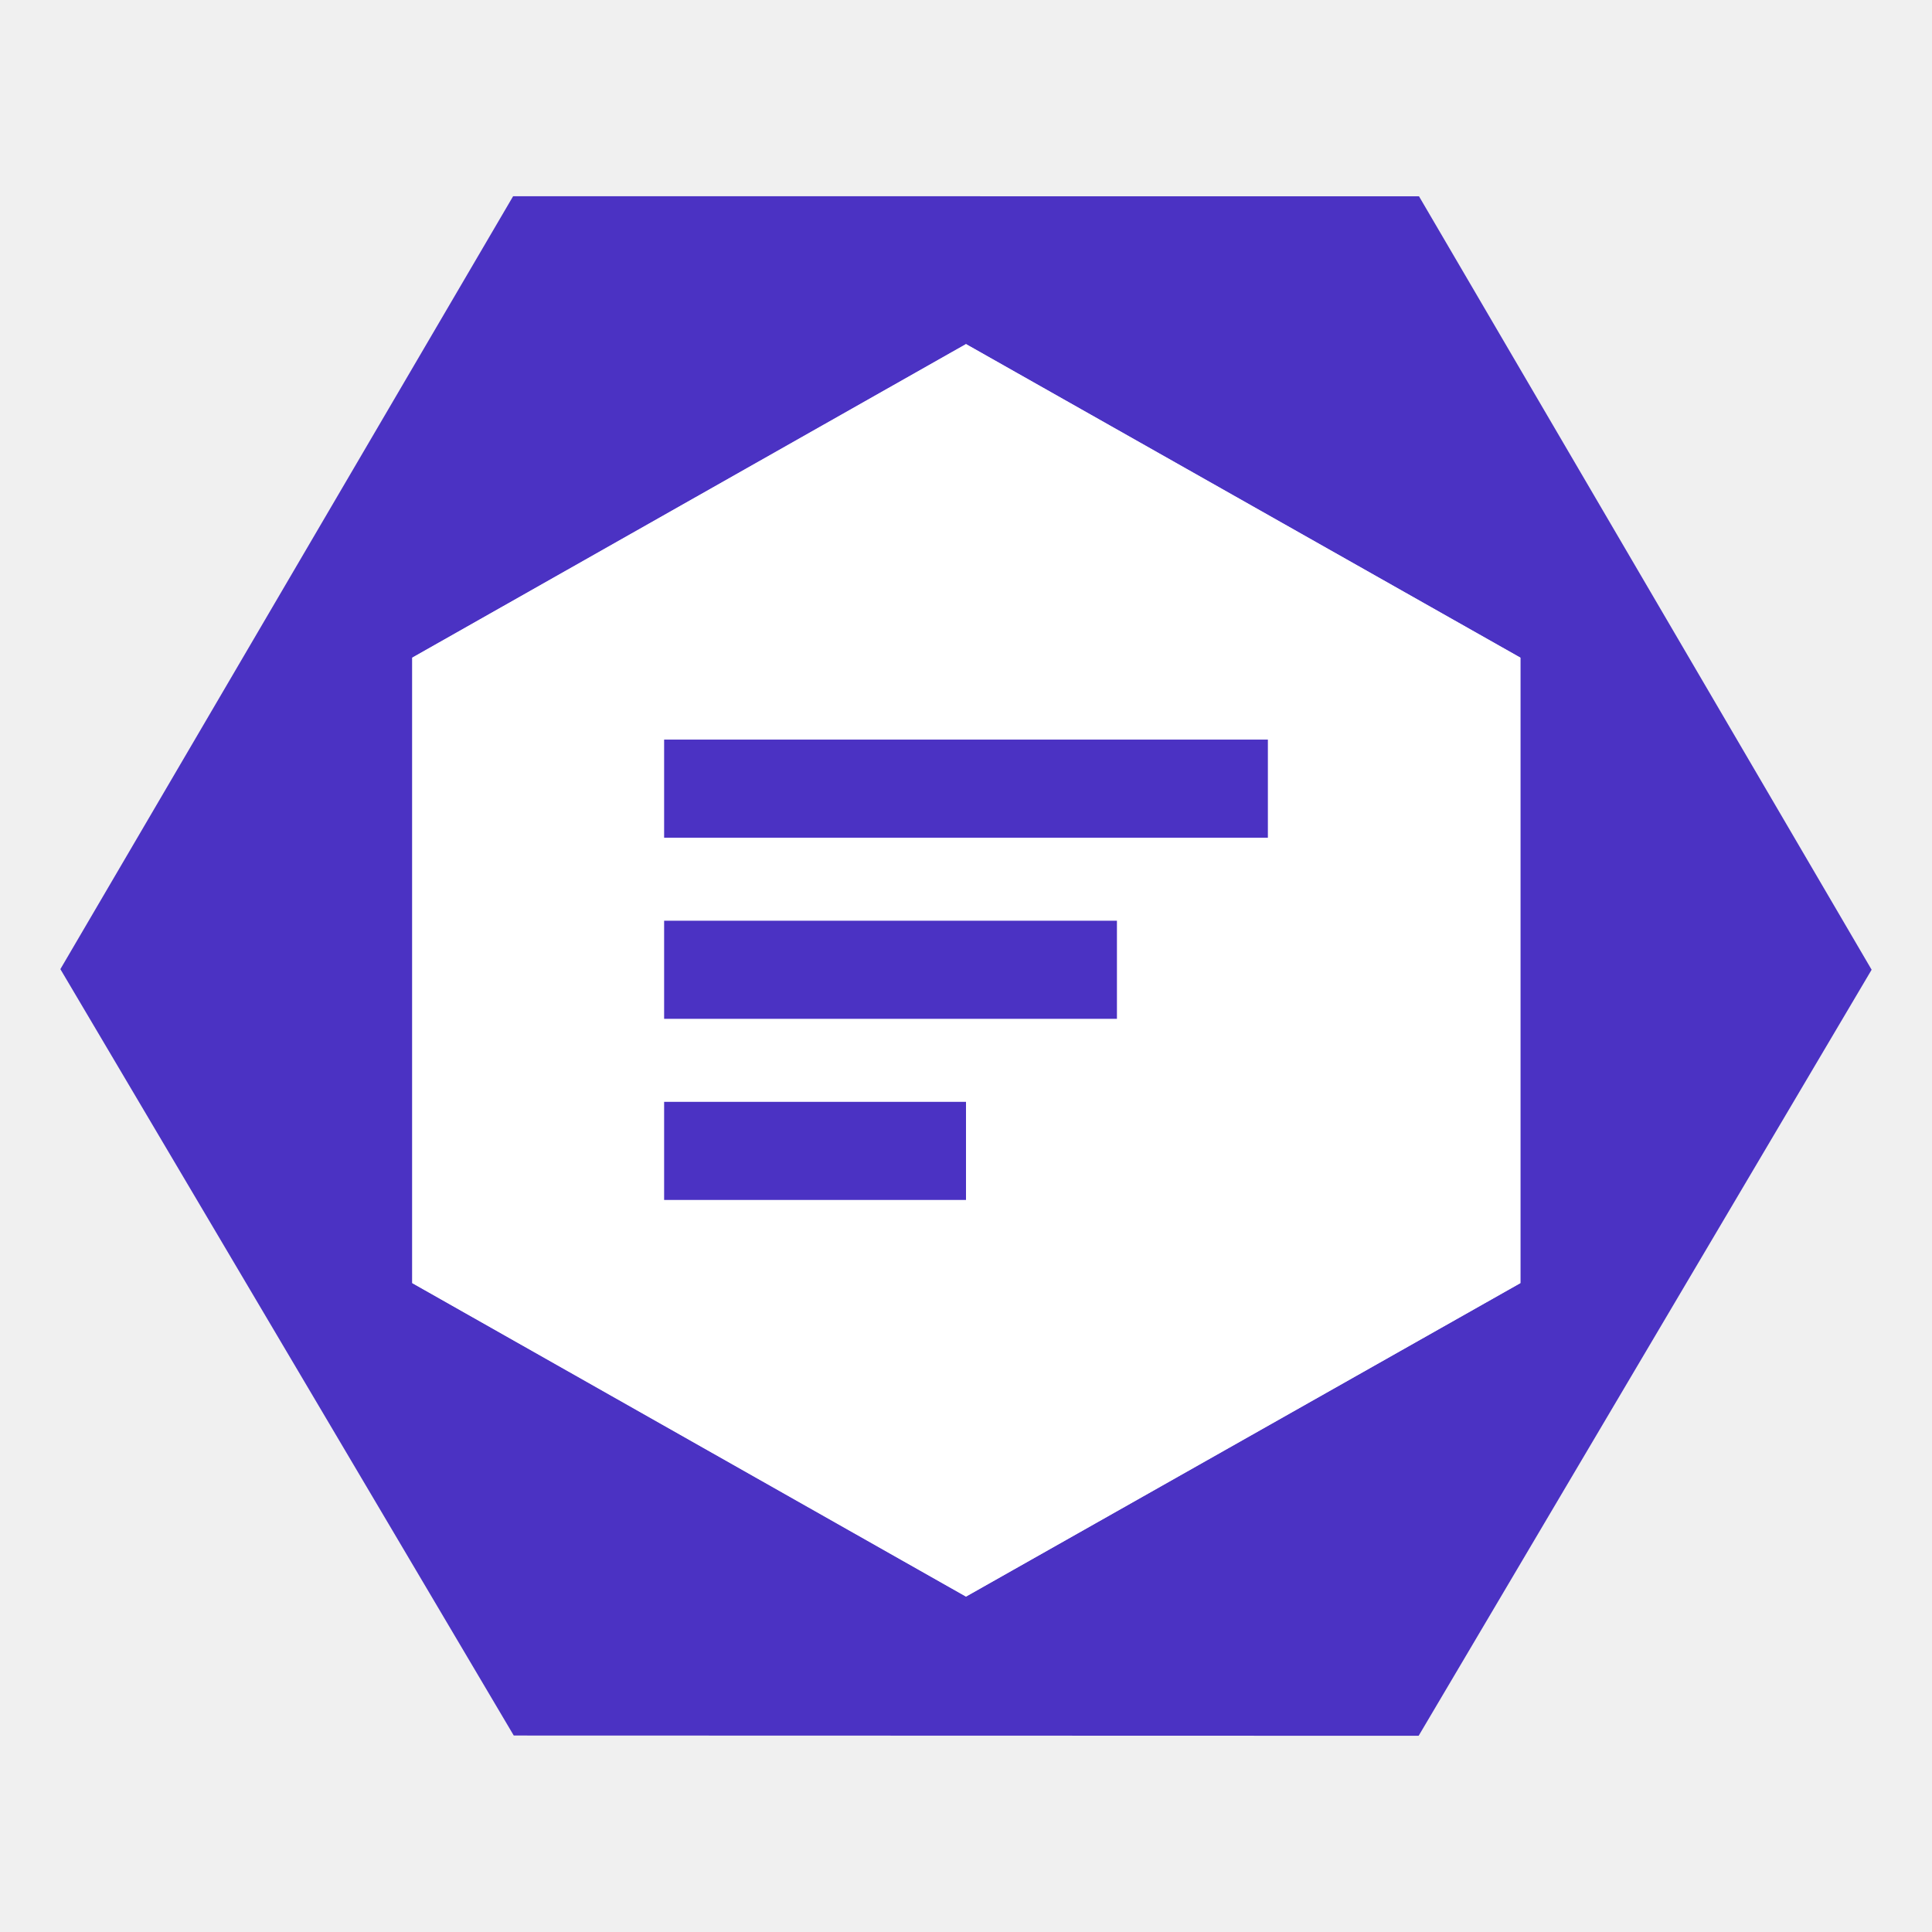
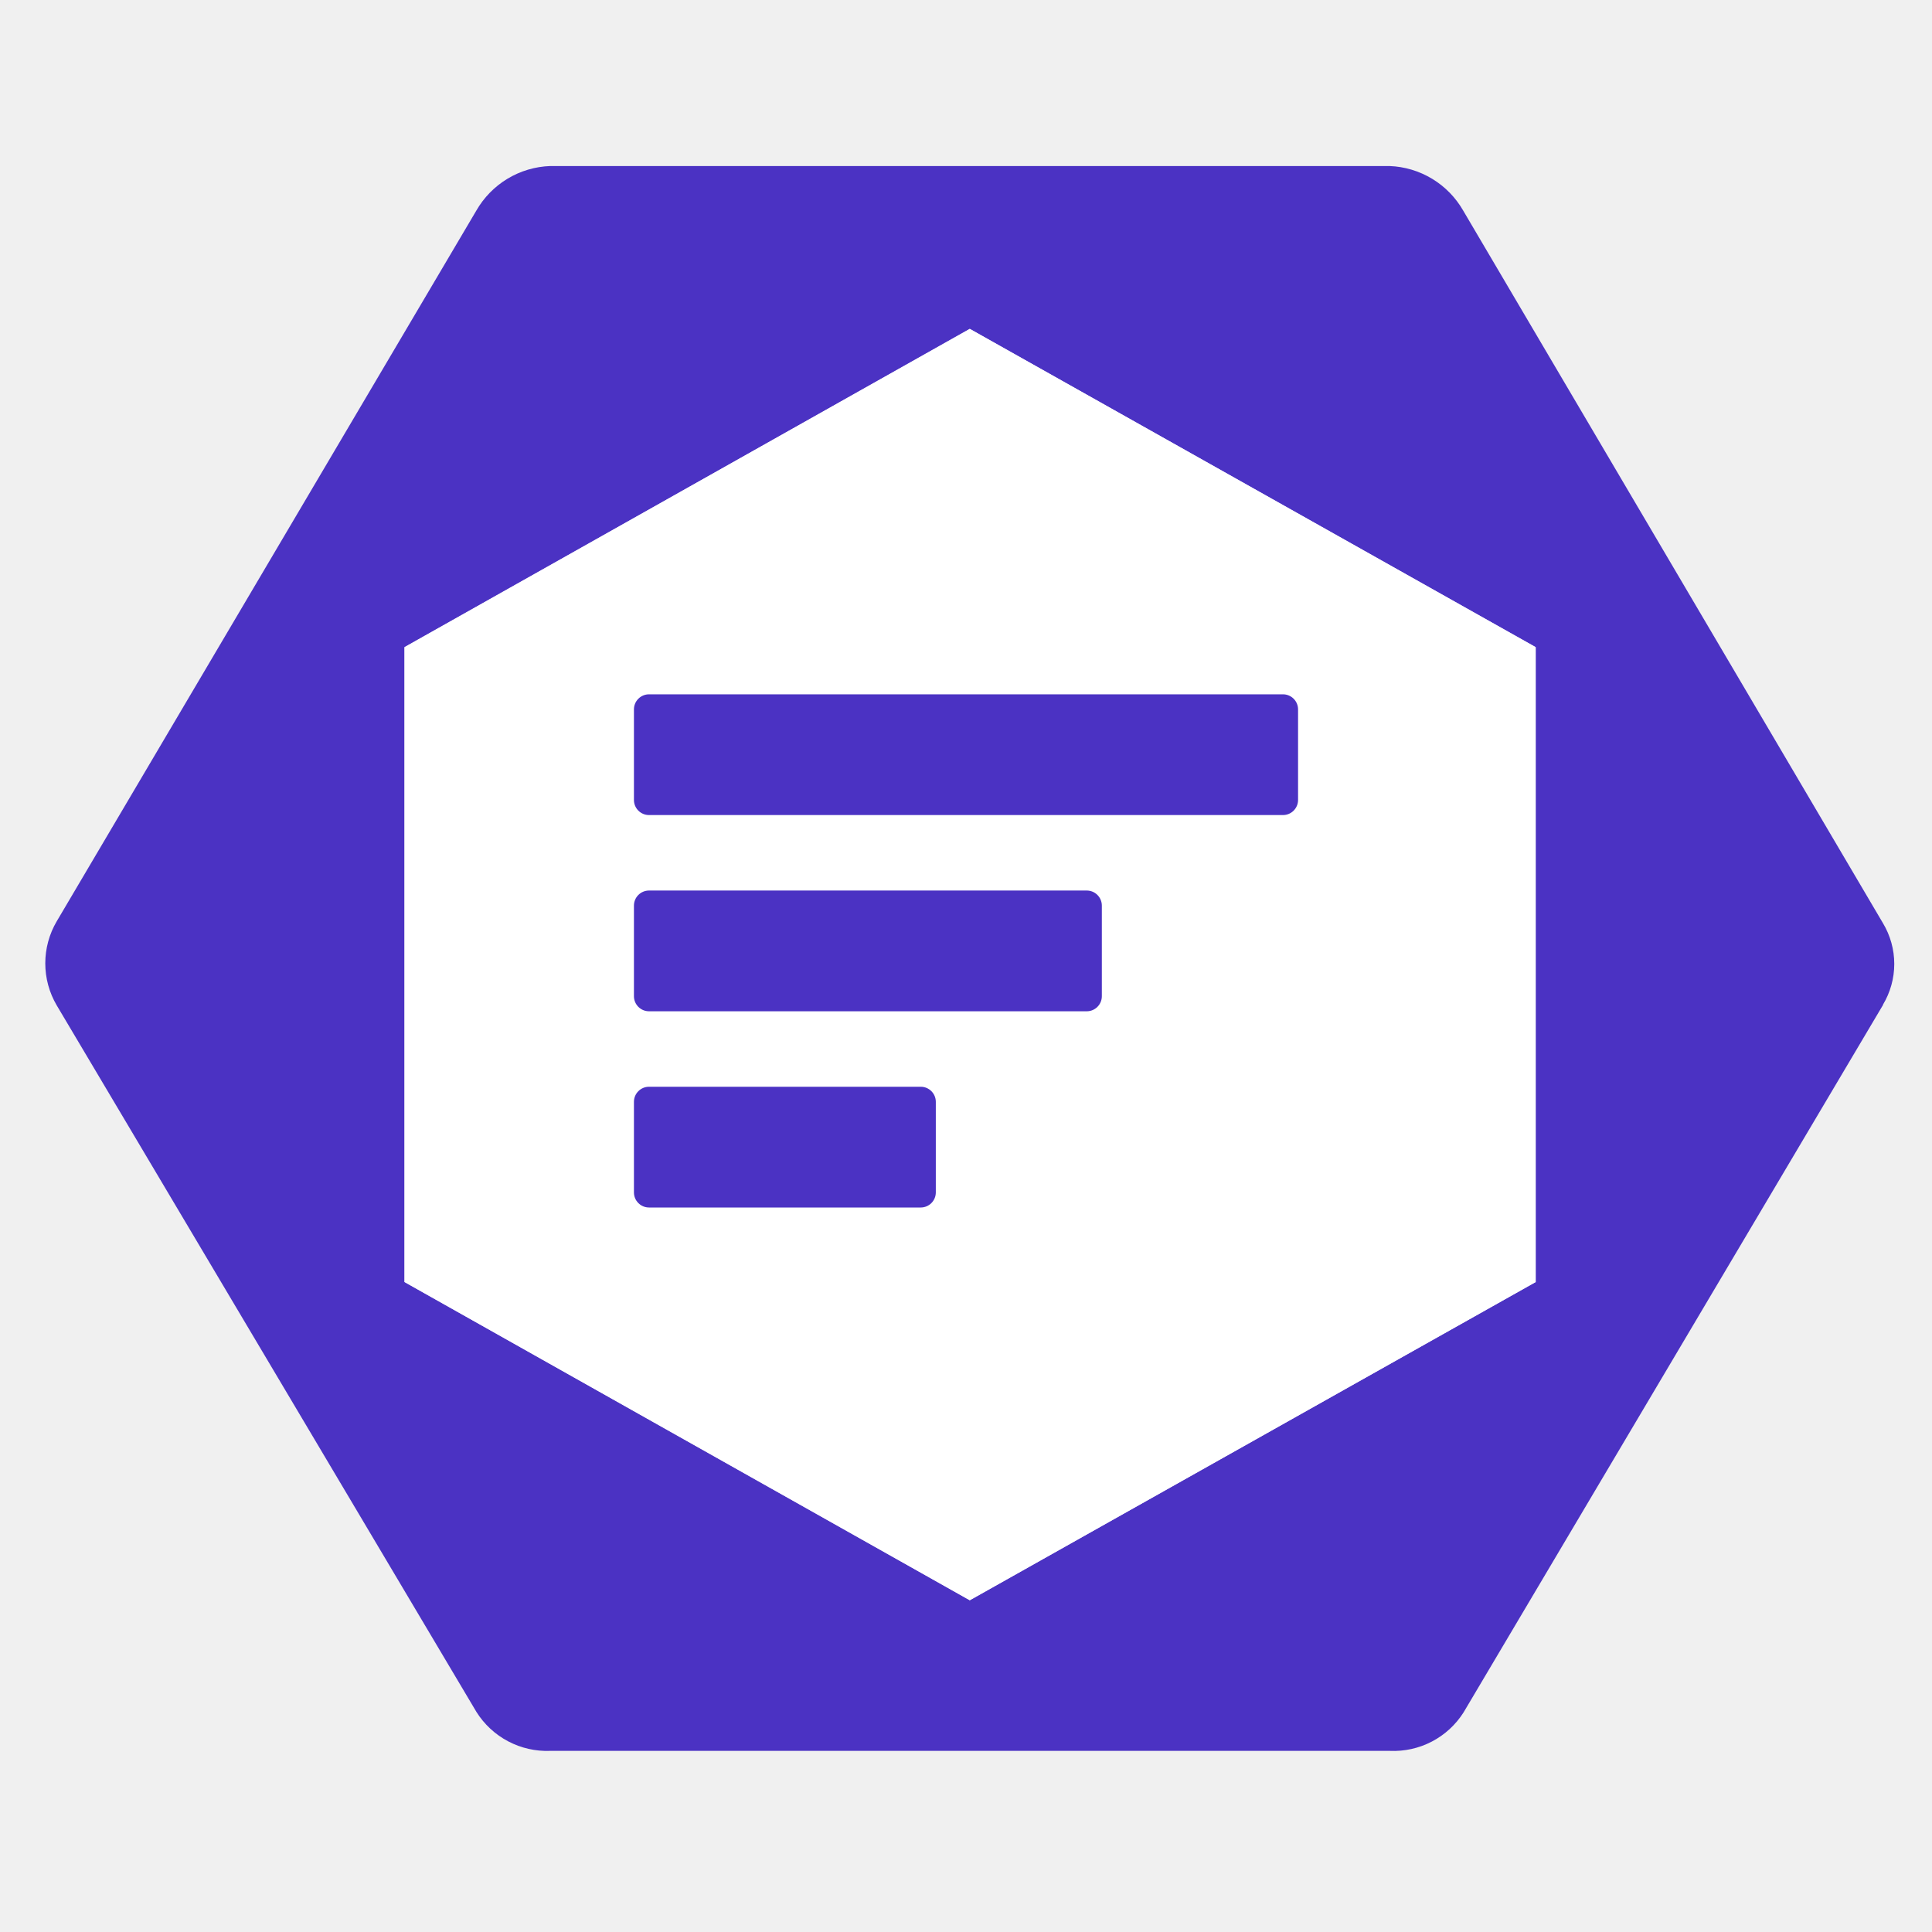
<svg xmlns="http://www.w3.org/2000/svg" viewBox="0 0 128 128" fill="none">
-   <path d="M93.989 115L34.038 114.983L4 64.208L33.996 13L94.013 13.006L124 64.247L93.989 115ZM100.729 85.008V43.572L64 22.798L27.314 43.572V85.008L64 105.777L100.729 85.008Z" fill="#4B32C3" />
-   <path d="M100.729 85.008V43.572L64 22.798L27.314 43.572V85.008L64 105.777L100.729 85.008Z" fill="white" />
-   <path d="M44 49H84V55.5H44V49Z" fill="#4B32C3" />
-   <path d="M44 61H74V67.5H44V61Z" fill="#4B32C3" />
-   <path d="M44 73H64V79.5H44V73Z" fill="#4B32C3" />
+   <path d="M124.765 66.562L96.966 113.449C96.448 114.268 95.723 114.935 94.864 115.383C94.005 115.831 93.043 116.044 92.075 116H36.455C35.485 116.038 34.522 115.819 33.663 115.366C32.804 114.913 32.08 114.241 31.564 113.419L3.757 66.606C3.261 65.763 3 64.802 3 63.824C3 62.845 3.261 61.885 3.757 61.041L31.555 13.957C32.053 13.088 32.764 12.36 33.621 11.842C34.479 11.325 35.454 11.035 36.455 11H92.057C93.058 11.037 94.032 11.329 94.888 11.848C95.744 12.367 96.453 13.096 96.948 13.966L124.747 61.155C125.239 61.972 125.5 62.909 125.5 63.863C125.5 64.817 125.239 65.754 124.747 66.571L124.765 66.562ZM101.743 84.938V42.876L64.25 21.789L26.8 42.876V84.938L64.25 106.021L101.743 84.938Z" fill="#4B32C3" />
+   <path d="M101.743 84.938V42.876L64.25 21.789L26.8 42.876V84.938L64.25 106.021L101.743 84.938Z" fill="white" />
+   <rect x="42" y="46" width="44" height="8" rx="1" fill="#4B32C3" />
+   <rect x="42" y="59" width="31" height="8" rx="1" fill="#4B32C3" />
+   <rect x="42" y="72" width="20" height="8" rx="1" fill="#4B32C3" />
</svg>
